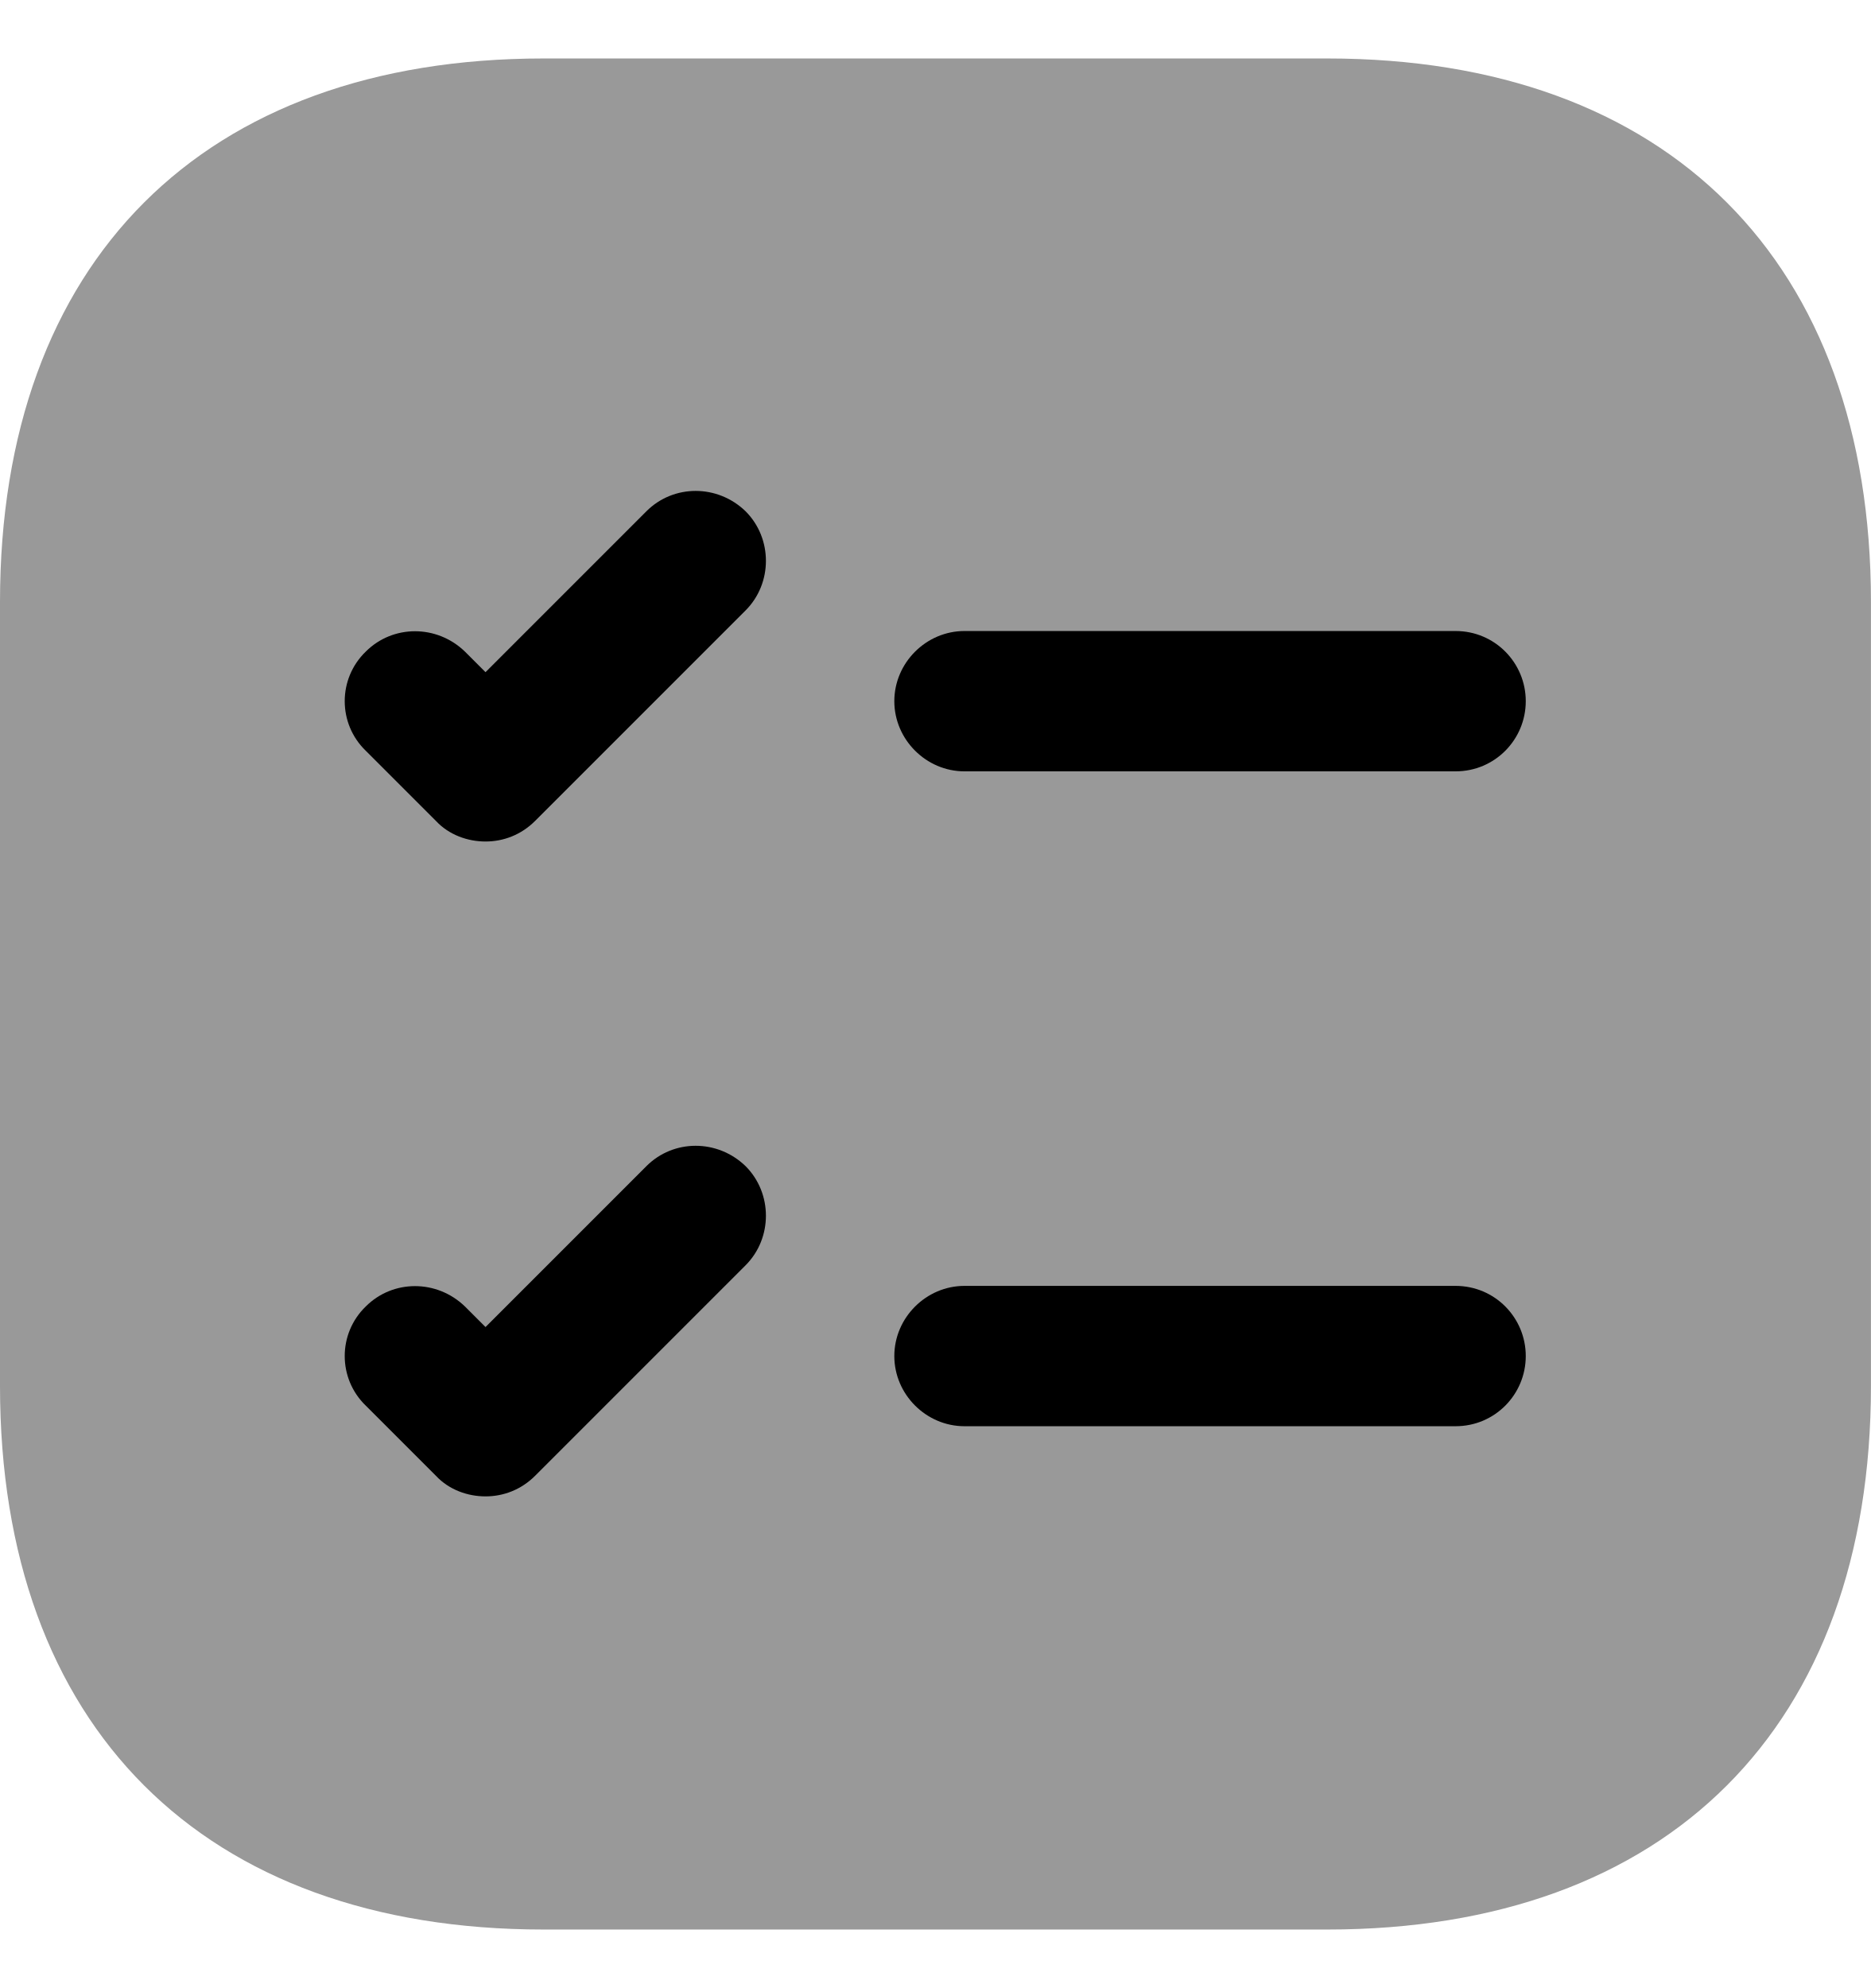
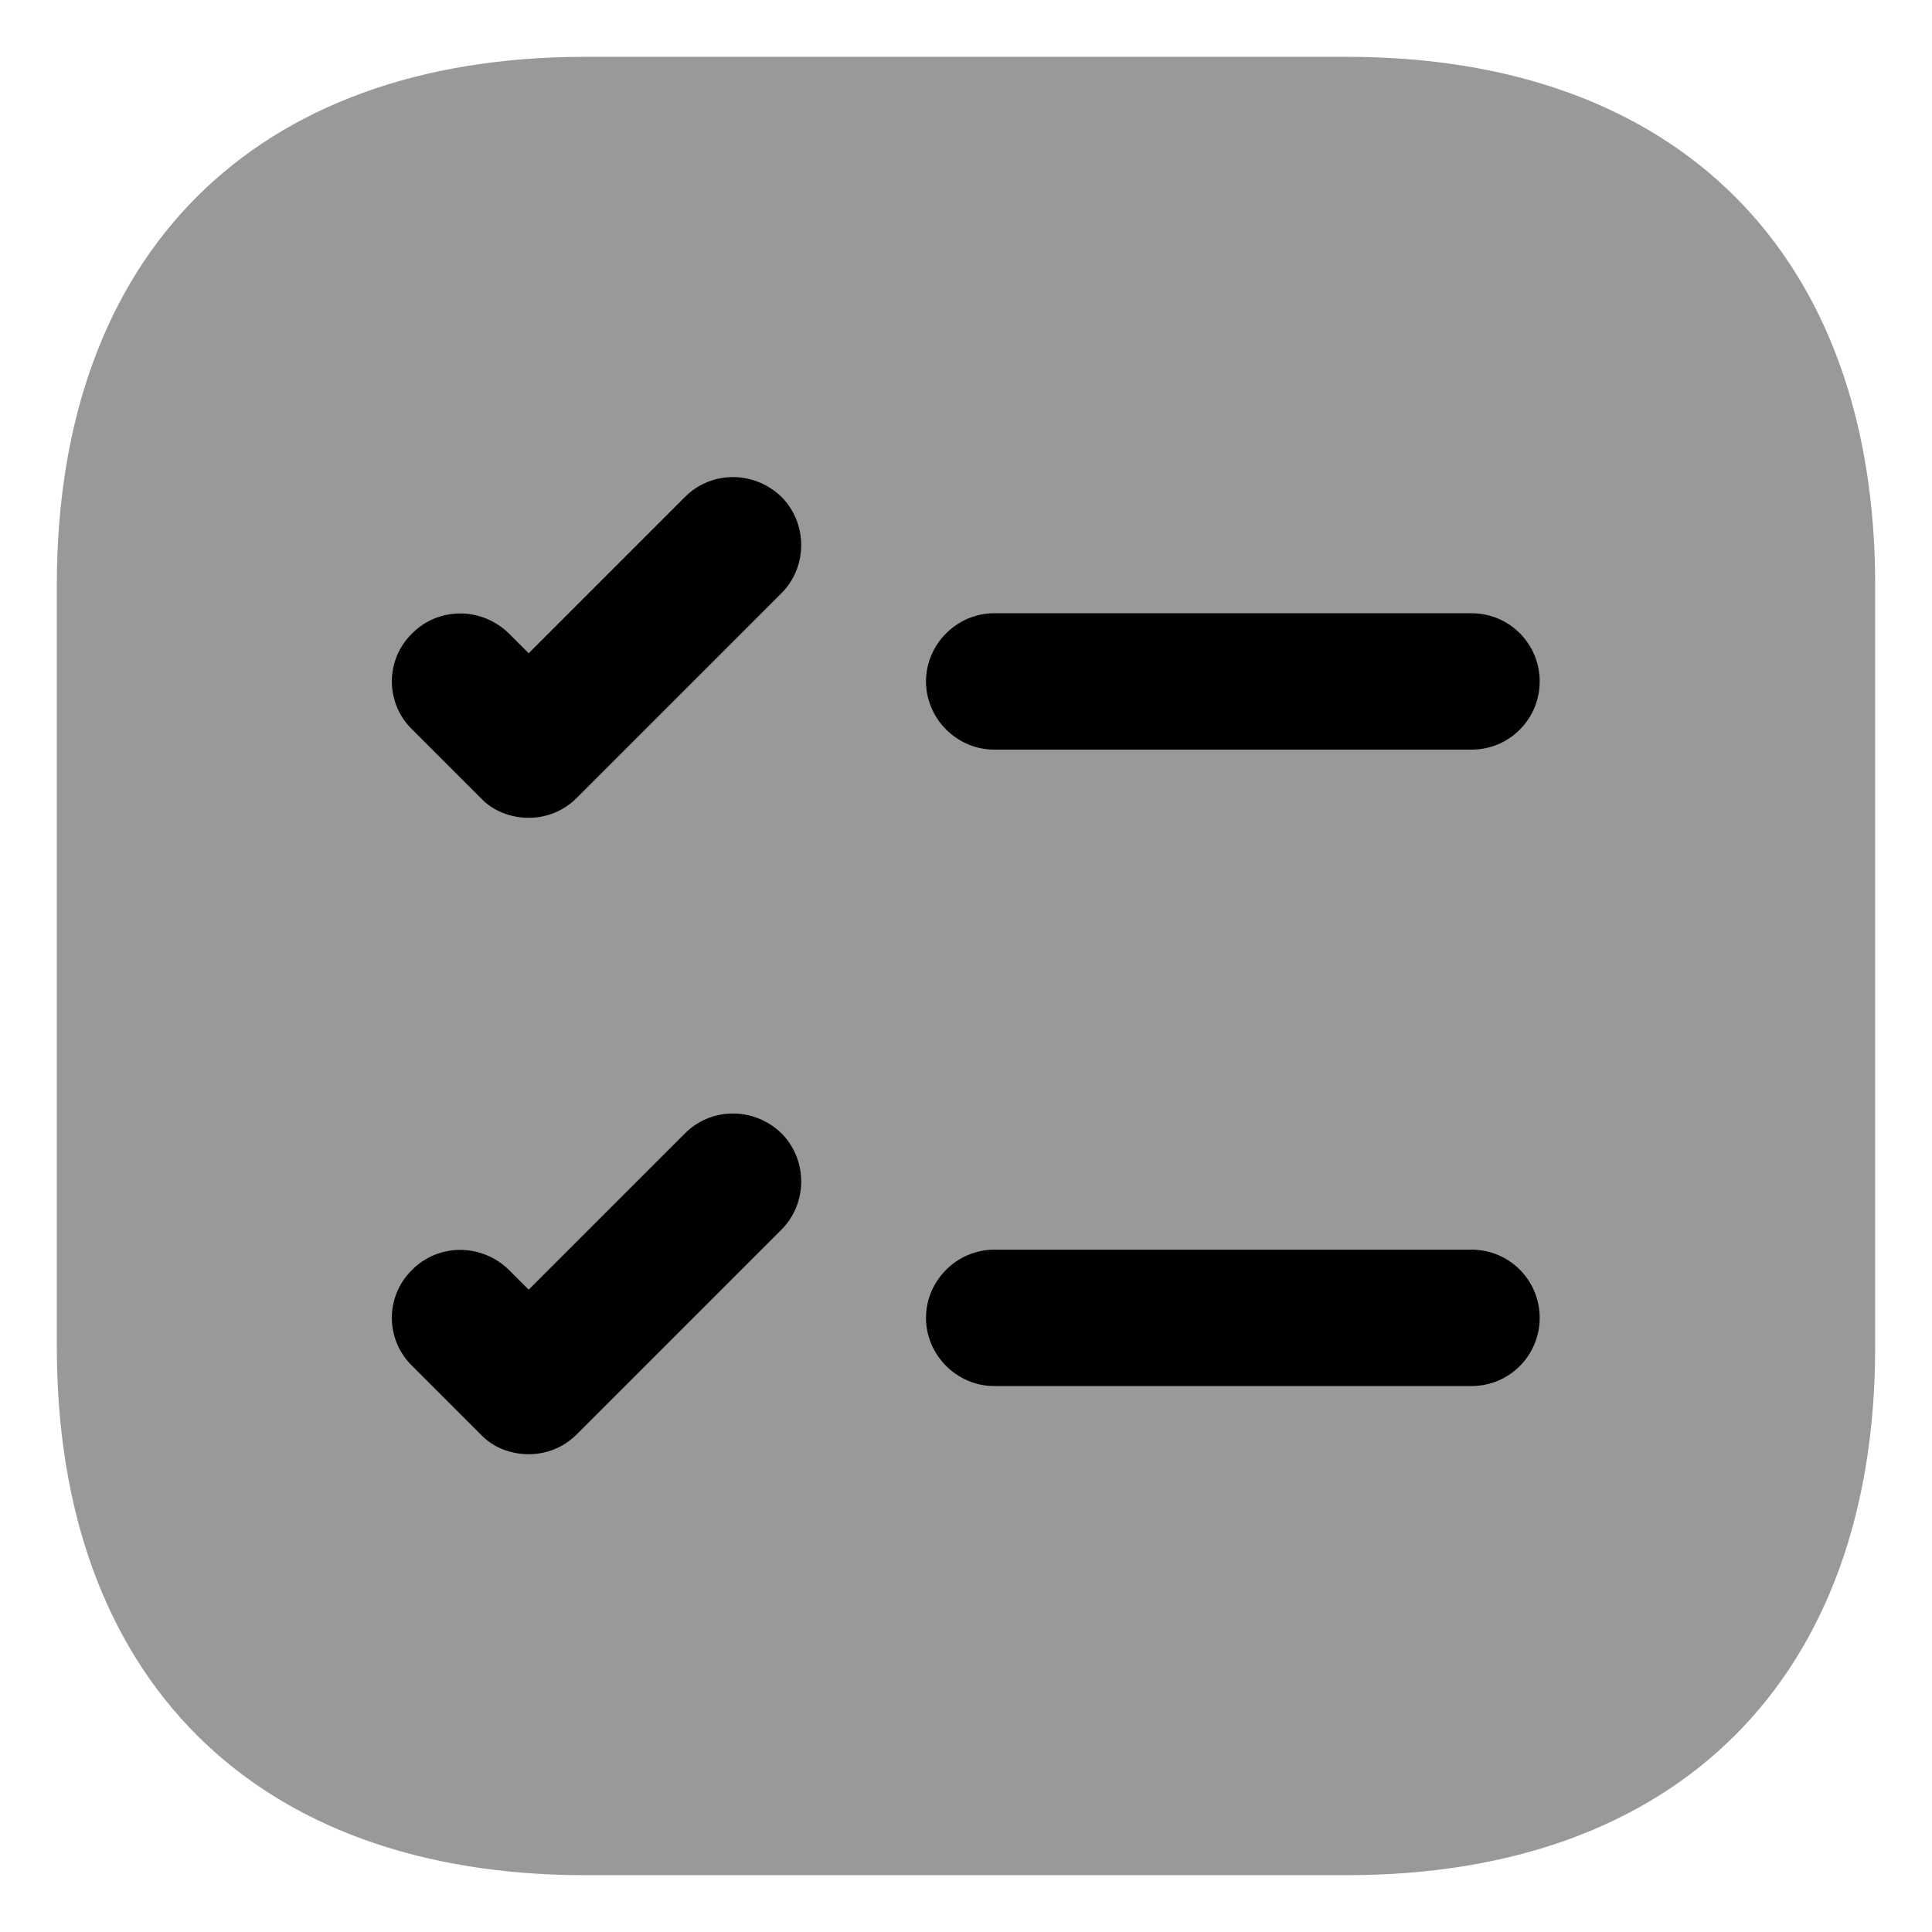
- <svg xmlns="http://www.w3.org/2000/svg" width="16" height="17" viewBox="0 0 16 17" fill="currentColor">
+ <svg xmlns="http://www.w3.org/2000/svg" width="17" height="17" viewBox="0 0 16 17" fill="currentColor">
  <g id="vuesax/bulk/task-square">
    <g id="task-square">
      <path id="Vector" opacity="0.4" d="M11.352 0.5H4.648C1.736 0.5 0 2.236 0 5.148V11.852C0 14.764 1.736 16.5 4.648 16.5H11.352C14.264 16.5 16 14.764 16 11.852V5.148C16 2.236 14.264 0.5 11.352 0.5Z" />
      <path id="Vector_2" d="M13.048 5.996C13.048 6.324 12.784 6.596 12.448 6.596H8.248C7.92 6.596 7.648 6.324 7.648 5.996C7.648 5.668 7.92 5.396 8.248 5.396H12.448C12.784 5.396 13.048 5.668 13.048 5.996Z" />
      <path id="Vector_3" d="M6.376 5.22L4.576 7.02C4.456 7.14 4.304 7.196 4.152 7.196C4 7.196 3.84 7.14 3.728 7.02L3.128 6.42C2.888 6.188 2.888 5.804 3.128 5.572C3.36 5.34 3.736 5.34 3.976 5.572L4.152 5.748L5.528 4.372C5.76 4.14 6.136 4.14 6.376 4.372C6.608 4.604 6.608 4.988 6.376 5.22Z" />
      <path id="Vector_4" d="M13.048 11.596C13.048 11.924 12.784 12.196 12.448 12.196H8.248C7.92 12.196 7.648 11.924 7.648 11.596C7.648 11.268 7.92 10.996 8.248 10.996H12.448C12.784 10.996 13.048 11.268 13.048 11.596Z" />
      <path id="Vector_5" d="M6.376 10.82L4.576 12.62C4.456 12.74 4.304 12.796 4.152 12.796C4 12.796 3.84 12.74 3.728 12.62L3.128 12.02C2.888 11.788 2.888 11.404 3.128 11.172C3.36 10.94 3.736 10.94 3.976 11.172L4.152 11.348L5.528 9.972C5.76 9.74 6.136 9.74 6.376 9.972C6.608 10.204 6.608 10.588 6.376 10.82Z" />
    </g>
  </g>
</svg>
